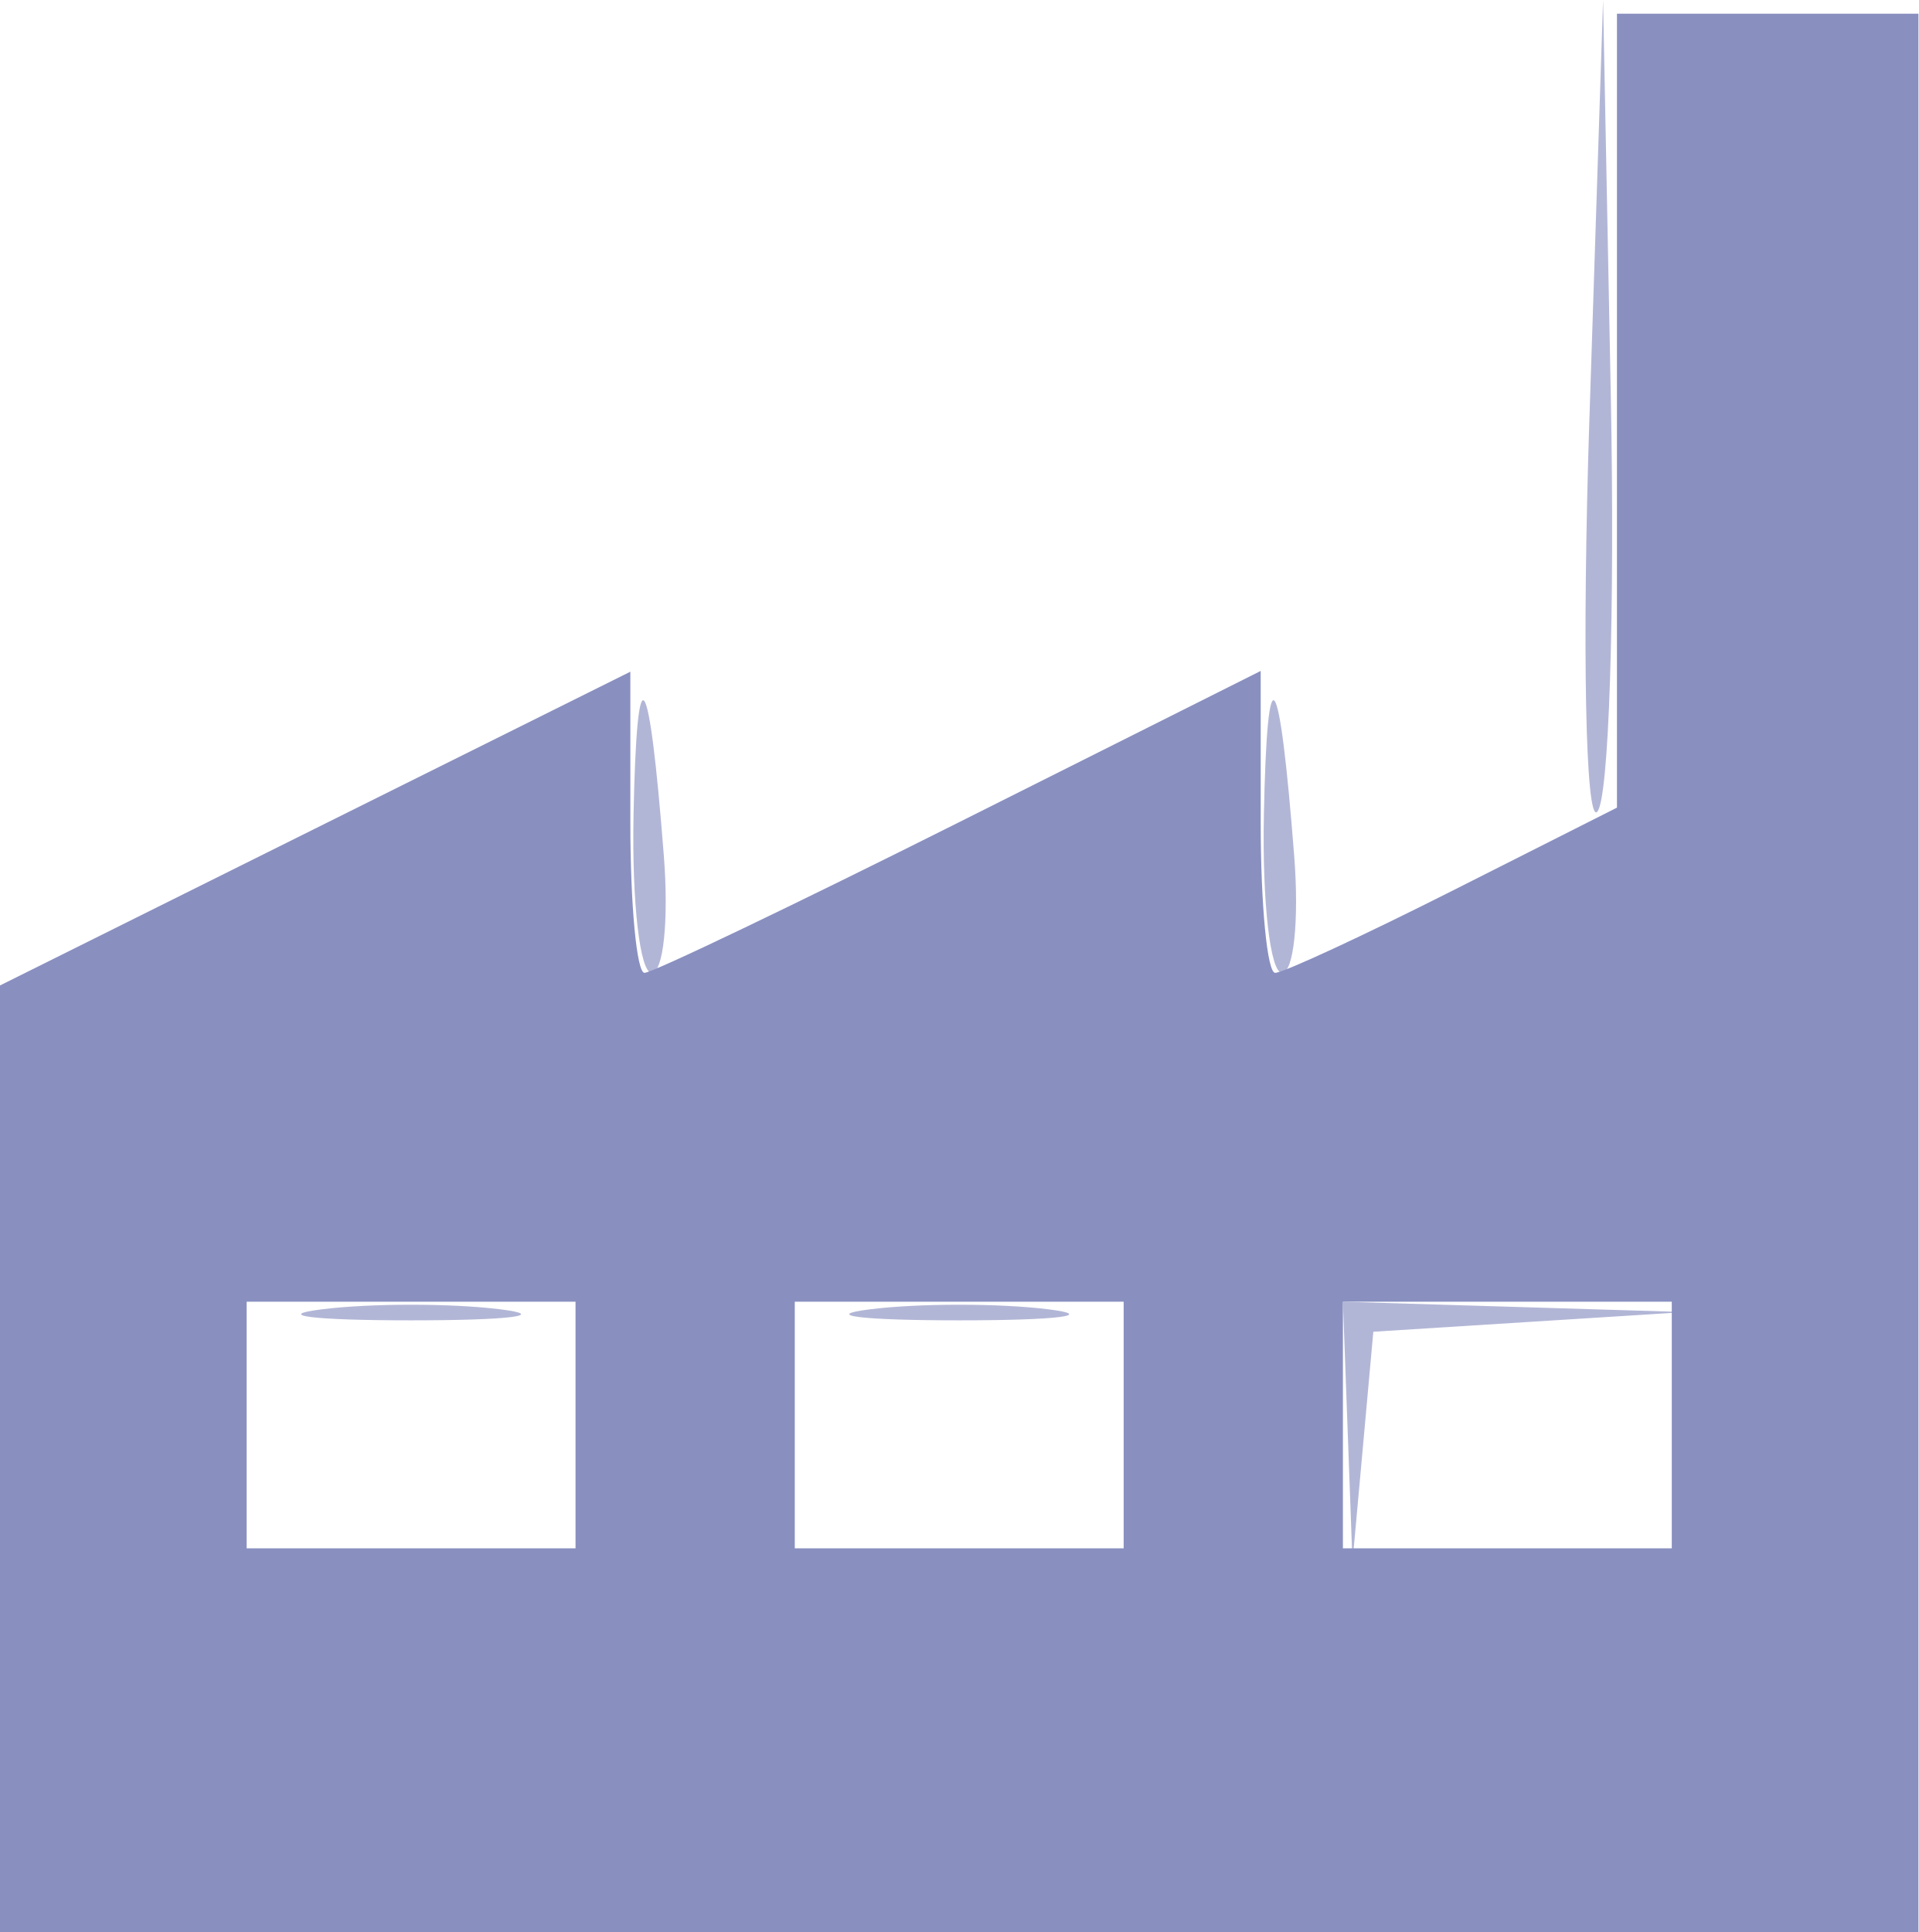
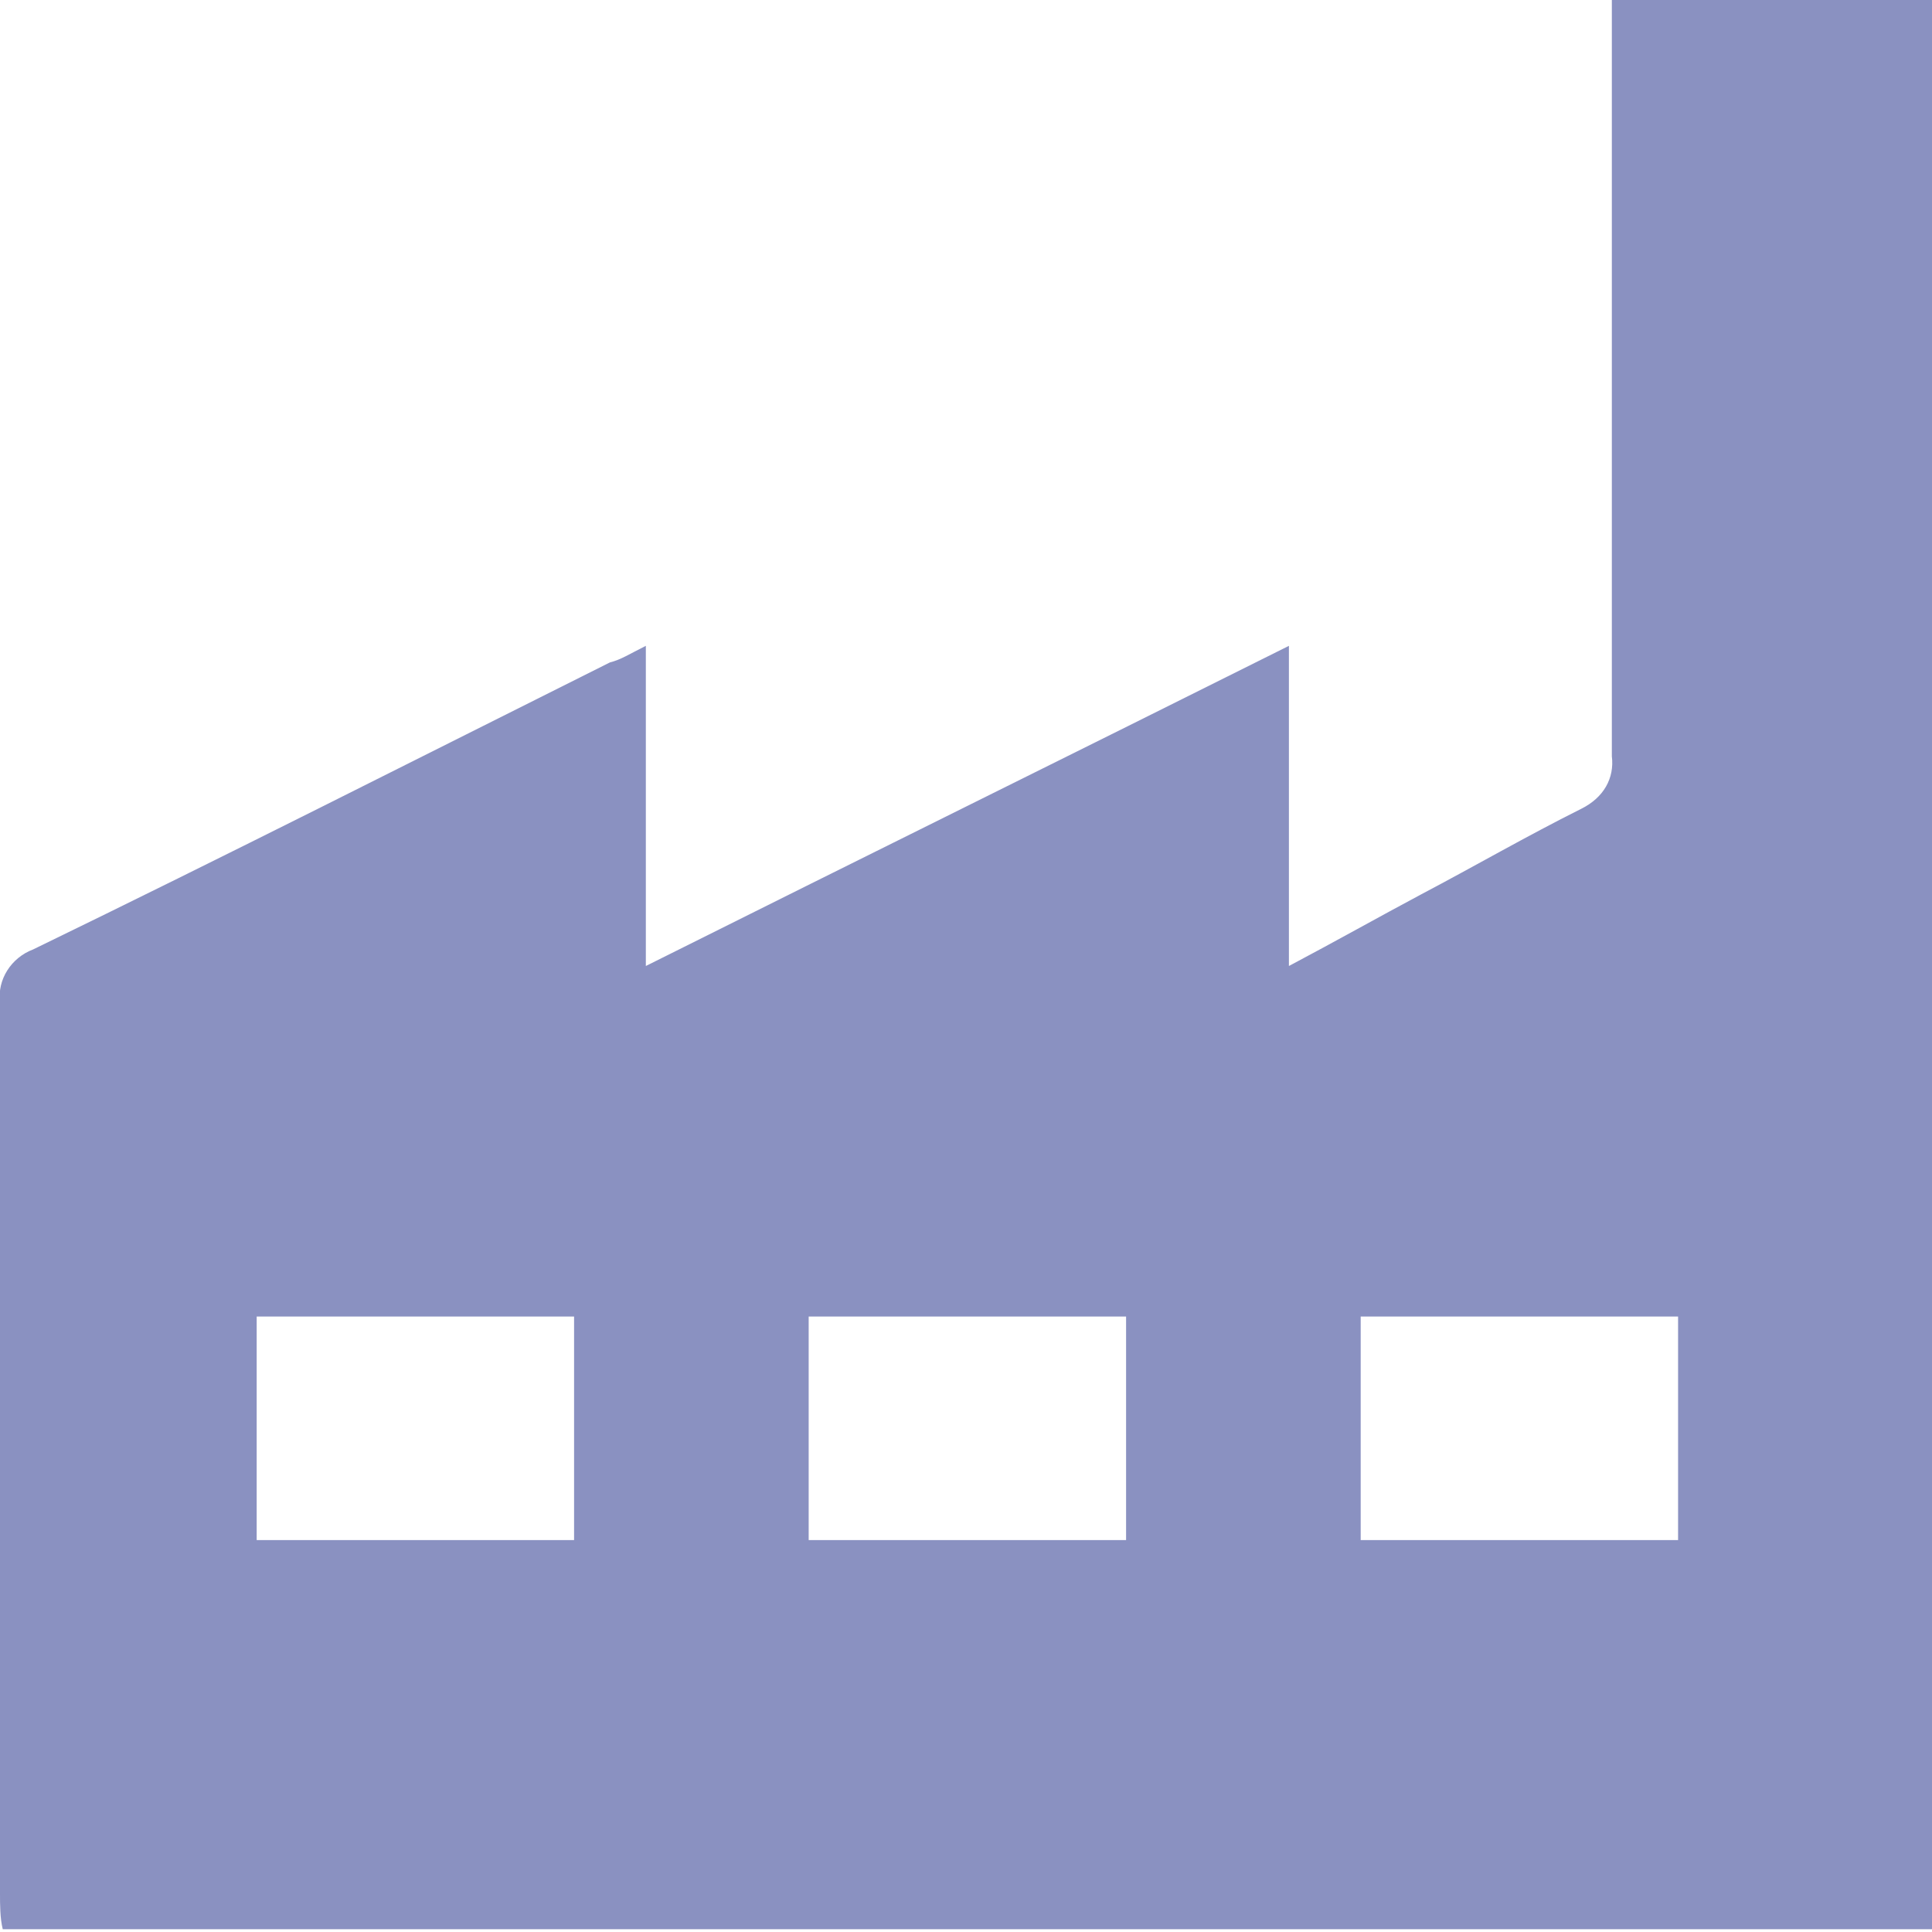
- <svg xmlns="http://www.w3.org/2000/svg" version="1.1" id="svg2" width="70" height="70.5" viewBox="0 0 70 70.5">
-   <defs id="defs6" />
-   <g id="g12" transform="translate(0,0.5)">
-     <path style="fill:#b2b6d6" d="M 49.175,51.75 49,47 l 6.25,0.189 6.25,0.189 -5.695,0.359 -5.695,0.359 -0.38,4.202 L 49.349,56.5 Z M 11.75,47.277 c 1.788,-0.222 4.713,-0.222 6.5,0 1.788,0.222 0.325,0.403 -3.25,0.403 -3.575,0 -5.037,-0.181 -3.25,-0.403 z m 20,0 c 1.788,-0.222 4.713,-0.222 6.5,0 1.788,0.222 0.325,0.403 -3.25,0.403 -3.575,0 -5.037,-0.181 -3.25,-0.403 z M 23.116,29.25 c 0.123,-6.103 0.565,-5.505 1.108,1.5 0.181,2.337 -0.02,4.25 -0.447,4.25 -0.427,0 -0.724,-2.587 -0.66,-5.75 z m 23,0 c 0.123,-6.103 0.565,-5.505 1.108,1.5 0.181,2.337 -0.02,4.25 -0.447,4.25 -0.427,0 -0.724,-2.587 -0.66,-5.75 z M 57.997,14.703 58.493,-0.5 58.775,13.921 c 0.155,7.932 -0.068,14.773 -0.497,15.203 -0.428,0.43 -0.555,-6.06 -0.282,-14.421 z" id="path16" />
-     <path style="fill:#8990c0" d="M 0,52.73 V 35.46 L 11.5,29.735 23,24.011 v 5.495 C 23,32.527 23.232,35 23.517,35 c 0.284,0 5.459,-2.479 11.5,-5.508 L 46,23.983 v 5.508 C 46,32.521 46.238,35 46.529,35 c 0.291,0 3.216,-1.356 6.5,-3.014 L 59,28.971 V 14.486 0 H 64.5 70 V 35 70 H 35 0 Z M 21,51.5 V 47 H 15 9 v 4.5 4.5 h 6 6 z m 20,0 V 47 h -6 -6 v 4.5 4.5 h 6 6 z m 20,0 V 47 h -6 -6 v 4.5 4.5 h 6 6 z" id="path14" />
-   </g>
+ <svg xmlns="http://www.w3.org/2000/svg" version="1.1" id="Слой_1" x="0px" y="0px" viewBox="0 0 70 70" style="enable-background:new 0 0 70 70;" xml:space="preserve">
+   <style type="text/css">
+ 	.st0{fill:#8A91C1;}
+ </style>
+   <path class="st0" d="M58.4,0v1.6c0,8.6,0,17.2,0,25.8c0.1,0.8-0.3,1.5-1.1,1.9c-2,1-3.9,2.1-5.8,3.1c-1.5,0.8-3.1,1.7-4.8,2.6V23.4  c-7.8,3.9-15.5,7.7-23.3,11.6V23.4c-0.6,0.3-0.9,0.5-1.3,0.6c-7,3.5-13.9,7-20.9,10.4c-0.8,0.3-1.3,1.1-1.2,1.9  c0,10.8,0,21.6,0,32.3c0,0.4,0,0.9,0.1,1.3H70V0H58.4z M20.8,55.8H9.3v-8.1h11.5V55.8z M40.8,55.8H29.3v-8.1h11.5V55.8z M60.8,55.8  H49.3v-8.1h11.5V55.8z" />
</svg>
